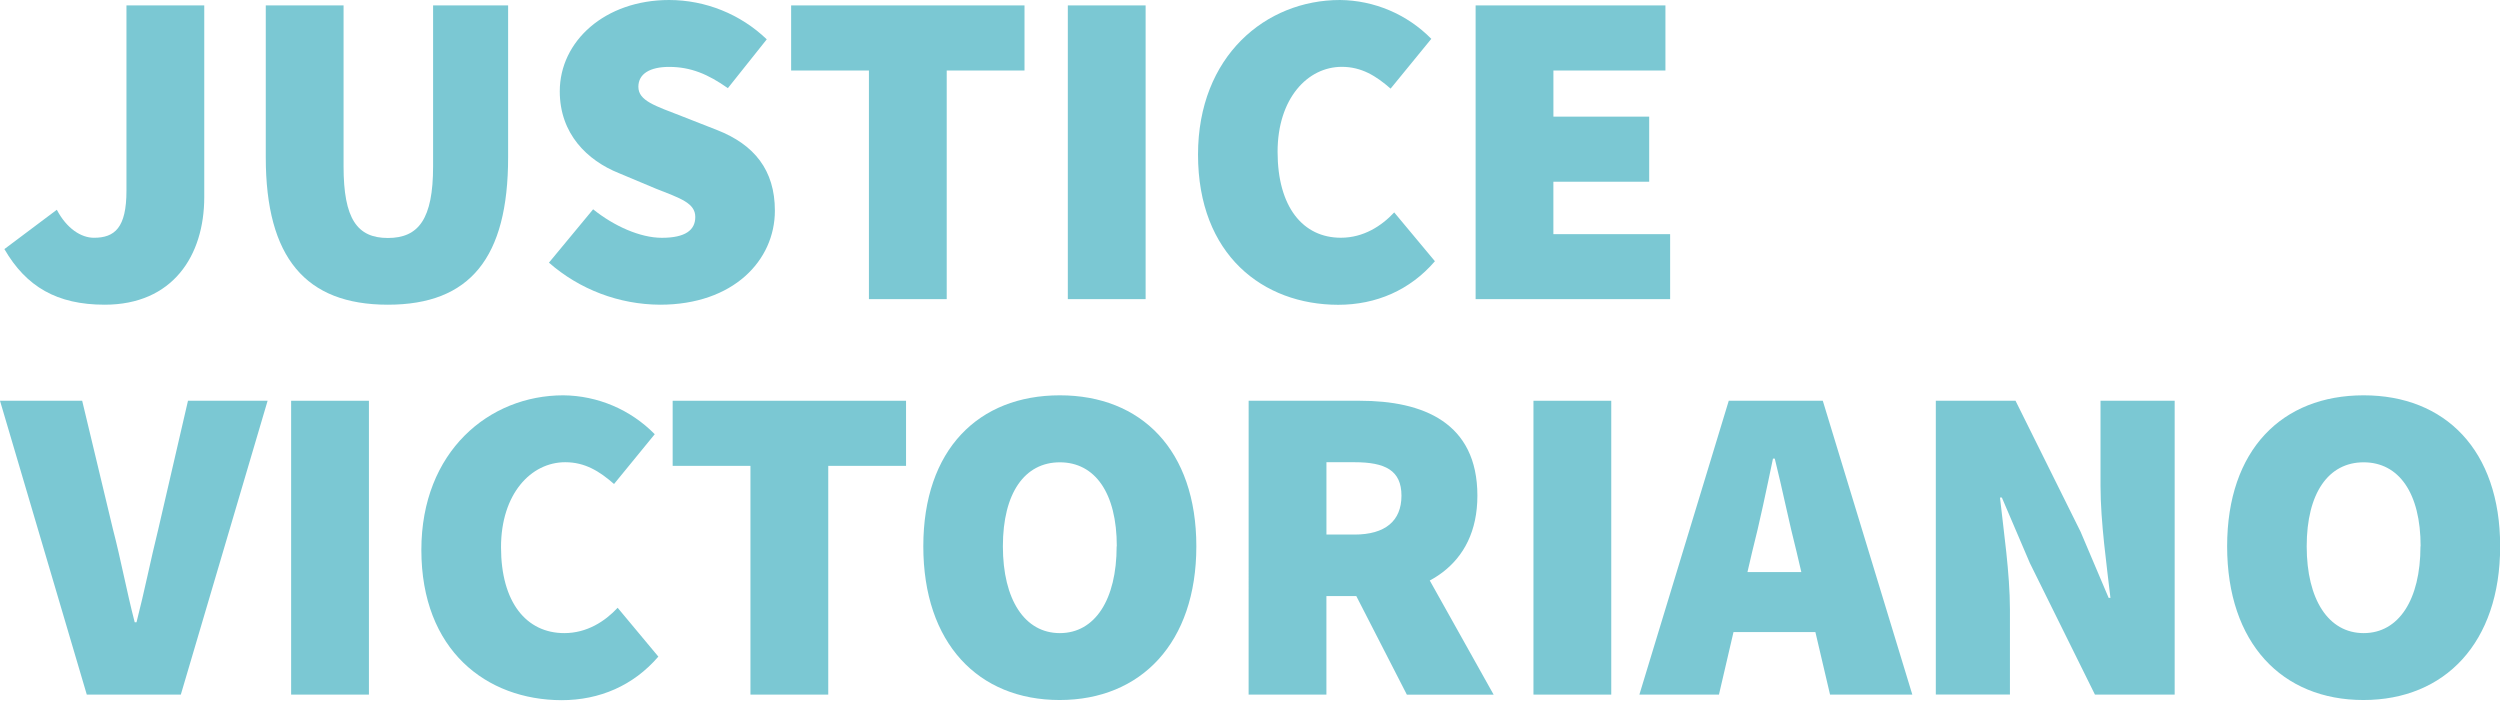
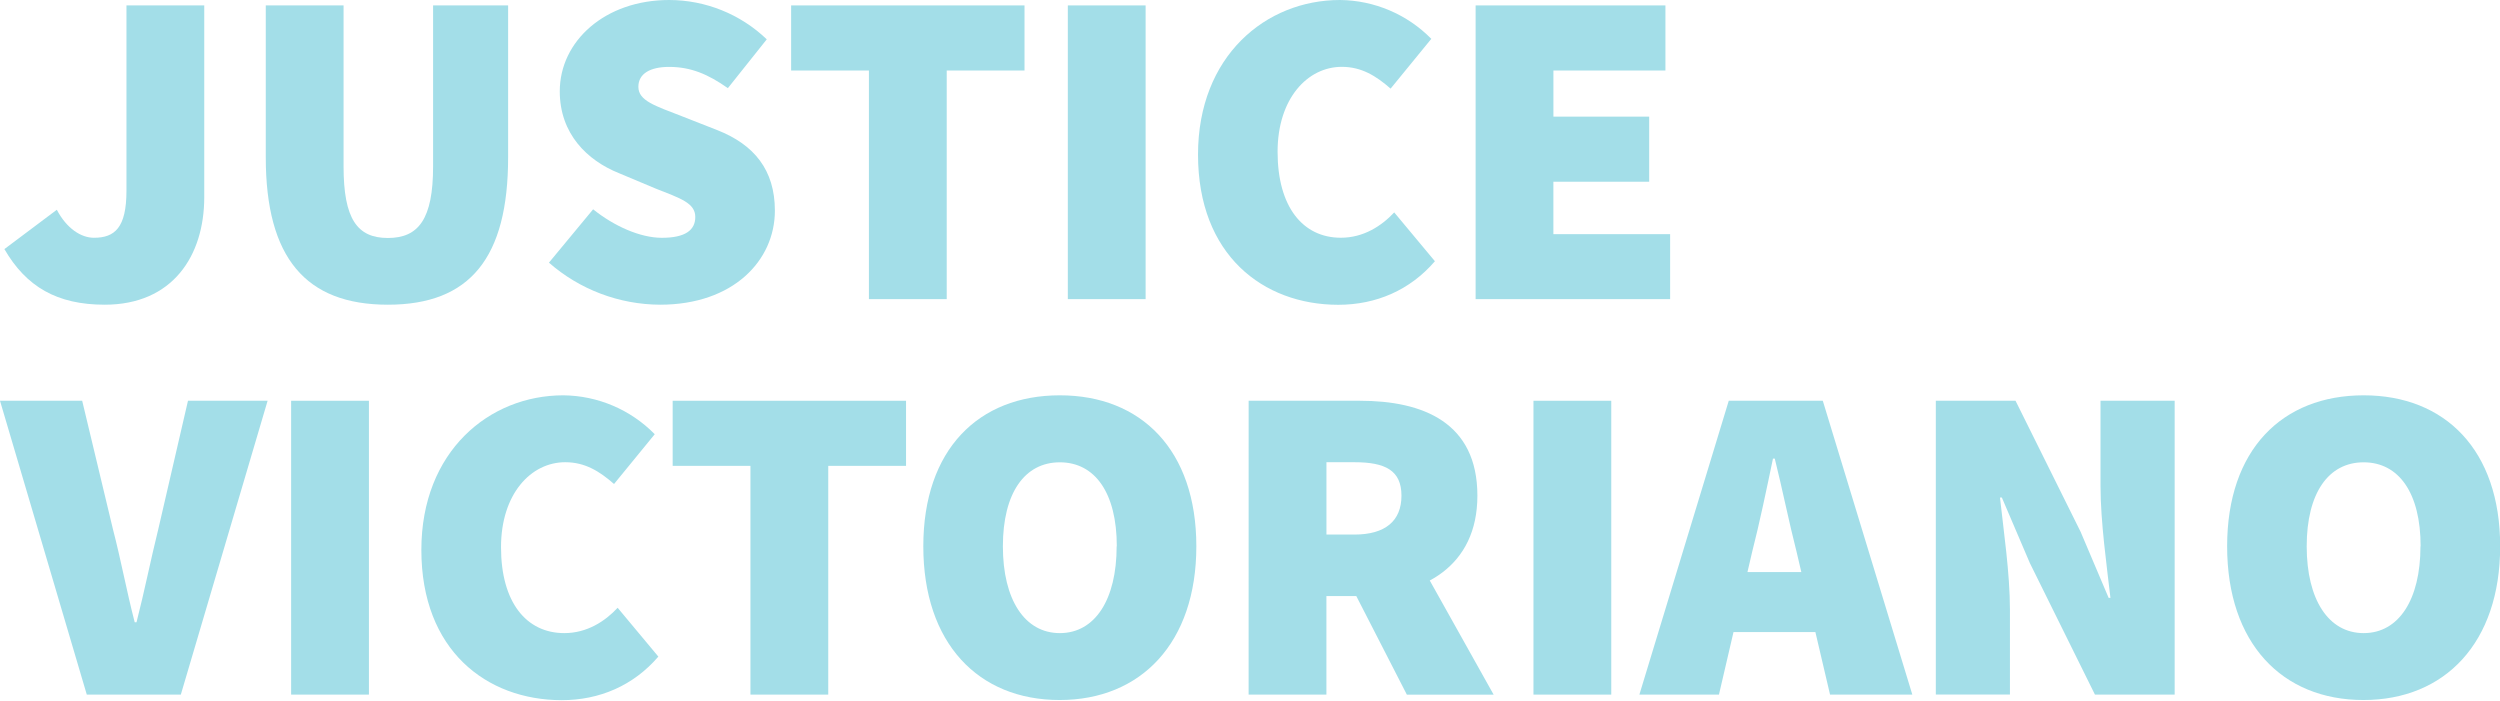
<svg xmlns="http://www.w3.org/2000/svg" id="Layer_1" data-name="Layer 1" viewBox="0 0 803.41 225.01">
  <defs>
-     <style>.cls-1{fill:#7bc8d3;}</style>
+     <style>.cls-1{fill:#a3dee8;}</style>
  </defs>
  <path class="cls-1" d="M118.69,352.92l16.85-12.64c3.2,6.1,7.85,9,11.92,9,6.68,0,10.46-3.2,10.46-15.11V274.61h25v61.6c0,18.89-10.17,34.58-32,34.58C135.58,370.79,125.69,365,118.69,352.92Z" transform="translate(-117.28 -272.87)" />
  <path class="cls-1" d="M202.69,323.43V274.61h25v51.74c0,16.85,4.36,23,14.24,23s14.53-6.11,14.53-23V274.61h24.11v48.82c0,32.25-12.2,47.36-38.64,47.36S202.69,355.68,202.69,323.43Z" transform="translate(-117.28 -272.87)" />
  <path class="cls-1" d="M293.69,357.28l14.2-17.15c6.68,5.38,15.11,9.16,22.08,9.16,7.56,0,10.75-2.47,10.75-6.69,0-4.5-4.79-6-12.78-9.15l-11.77-4.94c-10.17-4.07-19-12.64-19-26.29,0-16.13,14.53-29.35,35.16-29.35a45.43,45.43,0,0,1,31.36,12.64l-12.5,15.69c-6.39-4.5-11.91-6.83-18.88-6.83-6.1,0-9.88,2.18-9.88,6.39,0,4.51,5.37,6.1,13.95,9.45l11.47,4.5c11.77,4.65,18.45,12.78,18.45,25.86,0,16-13.36,30.22-36.9,30.22A54.63,54.63,0,0,1,293.69,357.28Z" transform="translate(-117.28 -272.87)" />
  <path class="cls-1" d="M396.52,295.53h-25V274.61h75v20.92h-25V369h-25Z" transform="translate(-117.28 -272.87)" />
  <path class="cls-1" d="M460.44,274.61h25V369h-25Z" transform="translate(-117.28 -272.87)" />
  <path class="cls-1" d="M502.28,322.56c0-31.68,21.79-49.69,45.62-49.69a41.75,41.75,0,0,1,29.35,12.48l-13.08,16c-4.65-4.06-9.3-7-15.69-7-11,0-20.63,10.17-20.63,27.31,0,17.73,8.14,27.61,20.34,27.61,7.27,0,13.08-3.78,17.14-8.14l13.08,15.69c-8,9.3-18.89,14-31.09,14C523.2,370.79,502.28,354.81,502.28,322.56Z" transform="translate(-117.28 -272.87)" />
  <path class="cls-1" d="M591.49,274.61h61v20.92h-36v14.82h30.78v20.92H616.48v16.85H654V369H591.49Z" transform="translate(-117.28 -272.87)" />
  <path class="cls-1" d="M117.28,401.66h26.41l9.88,41.26c2.61,10,4.36,19.75,7,29.92h.58c2.62-10.17,4.51-19.9,7-29.92l9.54-41.26h25.59l-27.89,94.43H145.17Z" transform="translate(-117.28 -272.87)" />
  <path class="cls-1" d="M210.84,401.66h25v94.43h-25Z" transform="translate(-117.28 -272.87)" />
  <path class="cls-1" d="M252.69,449.6c0-31.67,21.8-49.69,45.62-49.69a41.73,41.73,0,0,1,29.38,12.5l-13.08,16c-4.65-4.07-9.3-7-15.69-7-11,0-20.63,10.17-20.63,27.32,0,17.72,8.14,27.6,20.34,27.6,7.27,0,13.08-3.78,17.14-8.14l13.08,15.69c-8,9.3-18.89,14-31.09,14C273.6,497.83,252.69,481.85,252.69,449.6Z" transform="translate(-117.28 -272.87)" />
  <path class="cls-1" d="M358.45,422.58h-25V401.66h75v20.92h-25v73.51h-25Z" transform="translate(-117.28 -272.87)" />
  <path class="cls-1" d="M414,448.44c0-31.09,17.72-48.53,43.87-48.53s43.87,17.58,43.87,48.53S484,497.83,457.81,497.83,414,479.53,414,448.44Zm62.18,0c0-17.15-7-27-18.31-27s-18.3,9.88-18.3,27,7,27.89,18.3,27.89S476.13,465.58,476.13,448.44Z" transform="translate(-117.28 -272.87)" />
  <path class="cls-1" d="M518.55,401.66h35.74c20.34,0,37.77,7,37.77,30.5,0,22.81-17.43,32.26-37.77,32.26H543.54v31.67h-25Zm34,43c9.88,0,15.11-4.36,15.11-12.5s-5.23-10.75-15.11-10.75h-9v23.25Zm-2.76,13.22,16.85-16.53,30.65,54.77H569.4Z" transform="translate(-117.28 -272.87)" />
  <path class="cls-1" d="M610.08,401.66h25v94.43h-25Z" transform="translate(-117.28 -272.87)" />
  <path class="cls-1" d="M672.84,401.66h30.22l28.77,94.43H705.39l-10.76-45.91c-2.32-9-4.64-20.49-7-29.93h-.58c-2,9.59-4.36,20.92-6.68,29.93l-10.68,45.91H644.12Zm-8.15,55.06h46.2V476h-46.2Z" transform="translate(-117.28 -272.87)" />
  <path class="cls-1" d="M739.38,401.66H765l20.92,42.13,9,21.21h.58c-1.16-10.17-3.19-24.41-3.19-36V401.66h23.83v94.43H790.52L769.6,453.81l-9-21.06H760c1.17,10.75,3.2,24.4,3.2,36v27.32H739.38Z" transform="translate(-117.28 -272.87)" />
  <path class="cls-1" d="M833,448.44c0-31.09,17.72-48.53,43.87-48.53s43.87,17.58,43.87,48.53S903,497.83,876.81,497.83,833,479.53,833,448.44Zm62.18,0c0-17.15-7-27-18.31-27s-18.3,9.88-18.3,27,7,27.89,18.3,27.89S895.13,465.58,895.13,448.44Z" transform="translate(-117.28 -272.87)" />
</svg>
